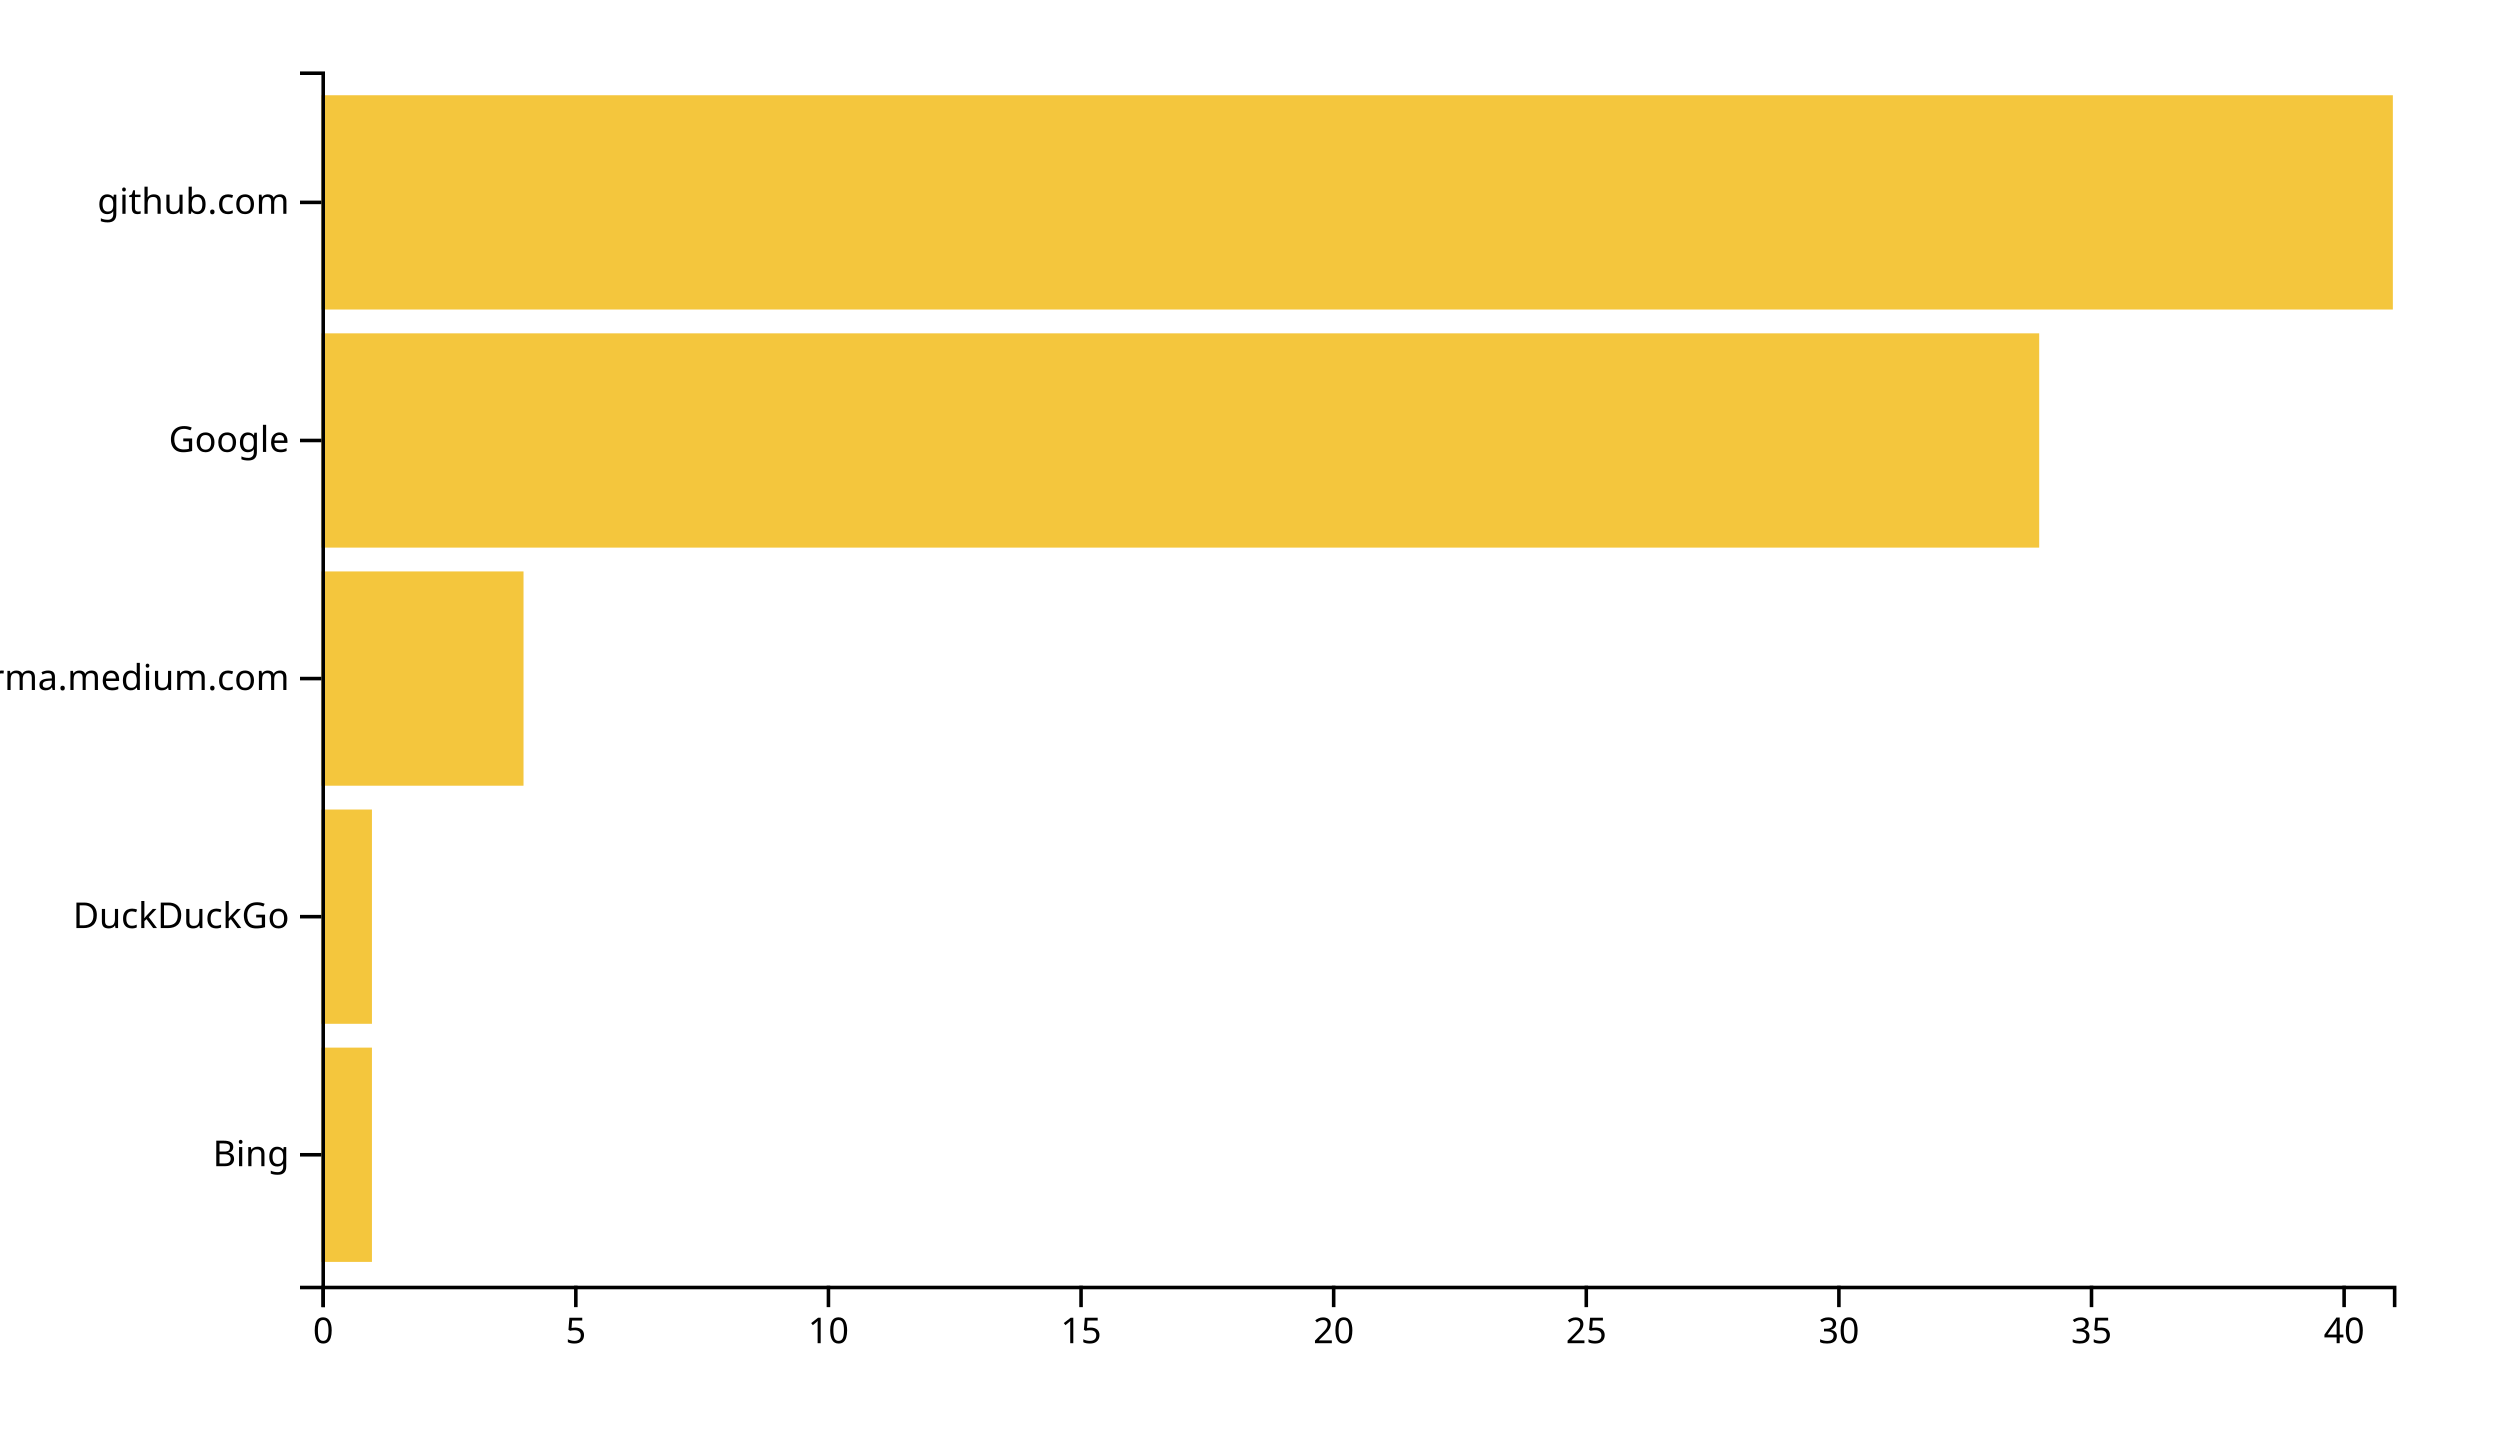
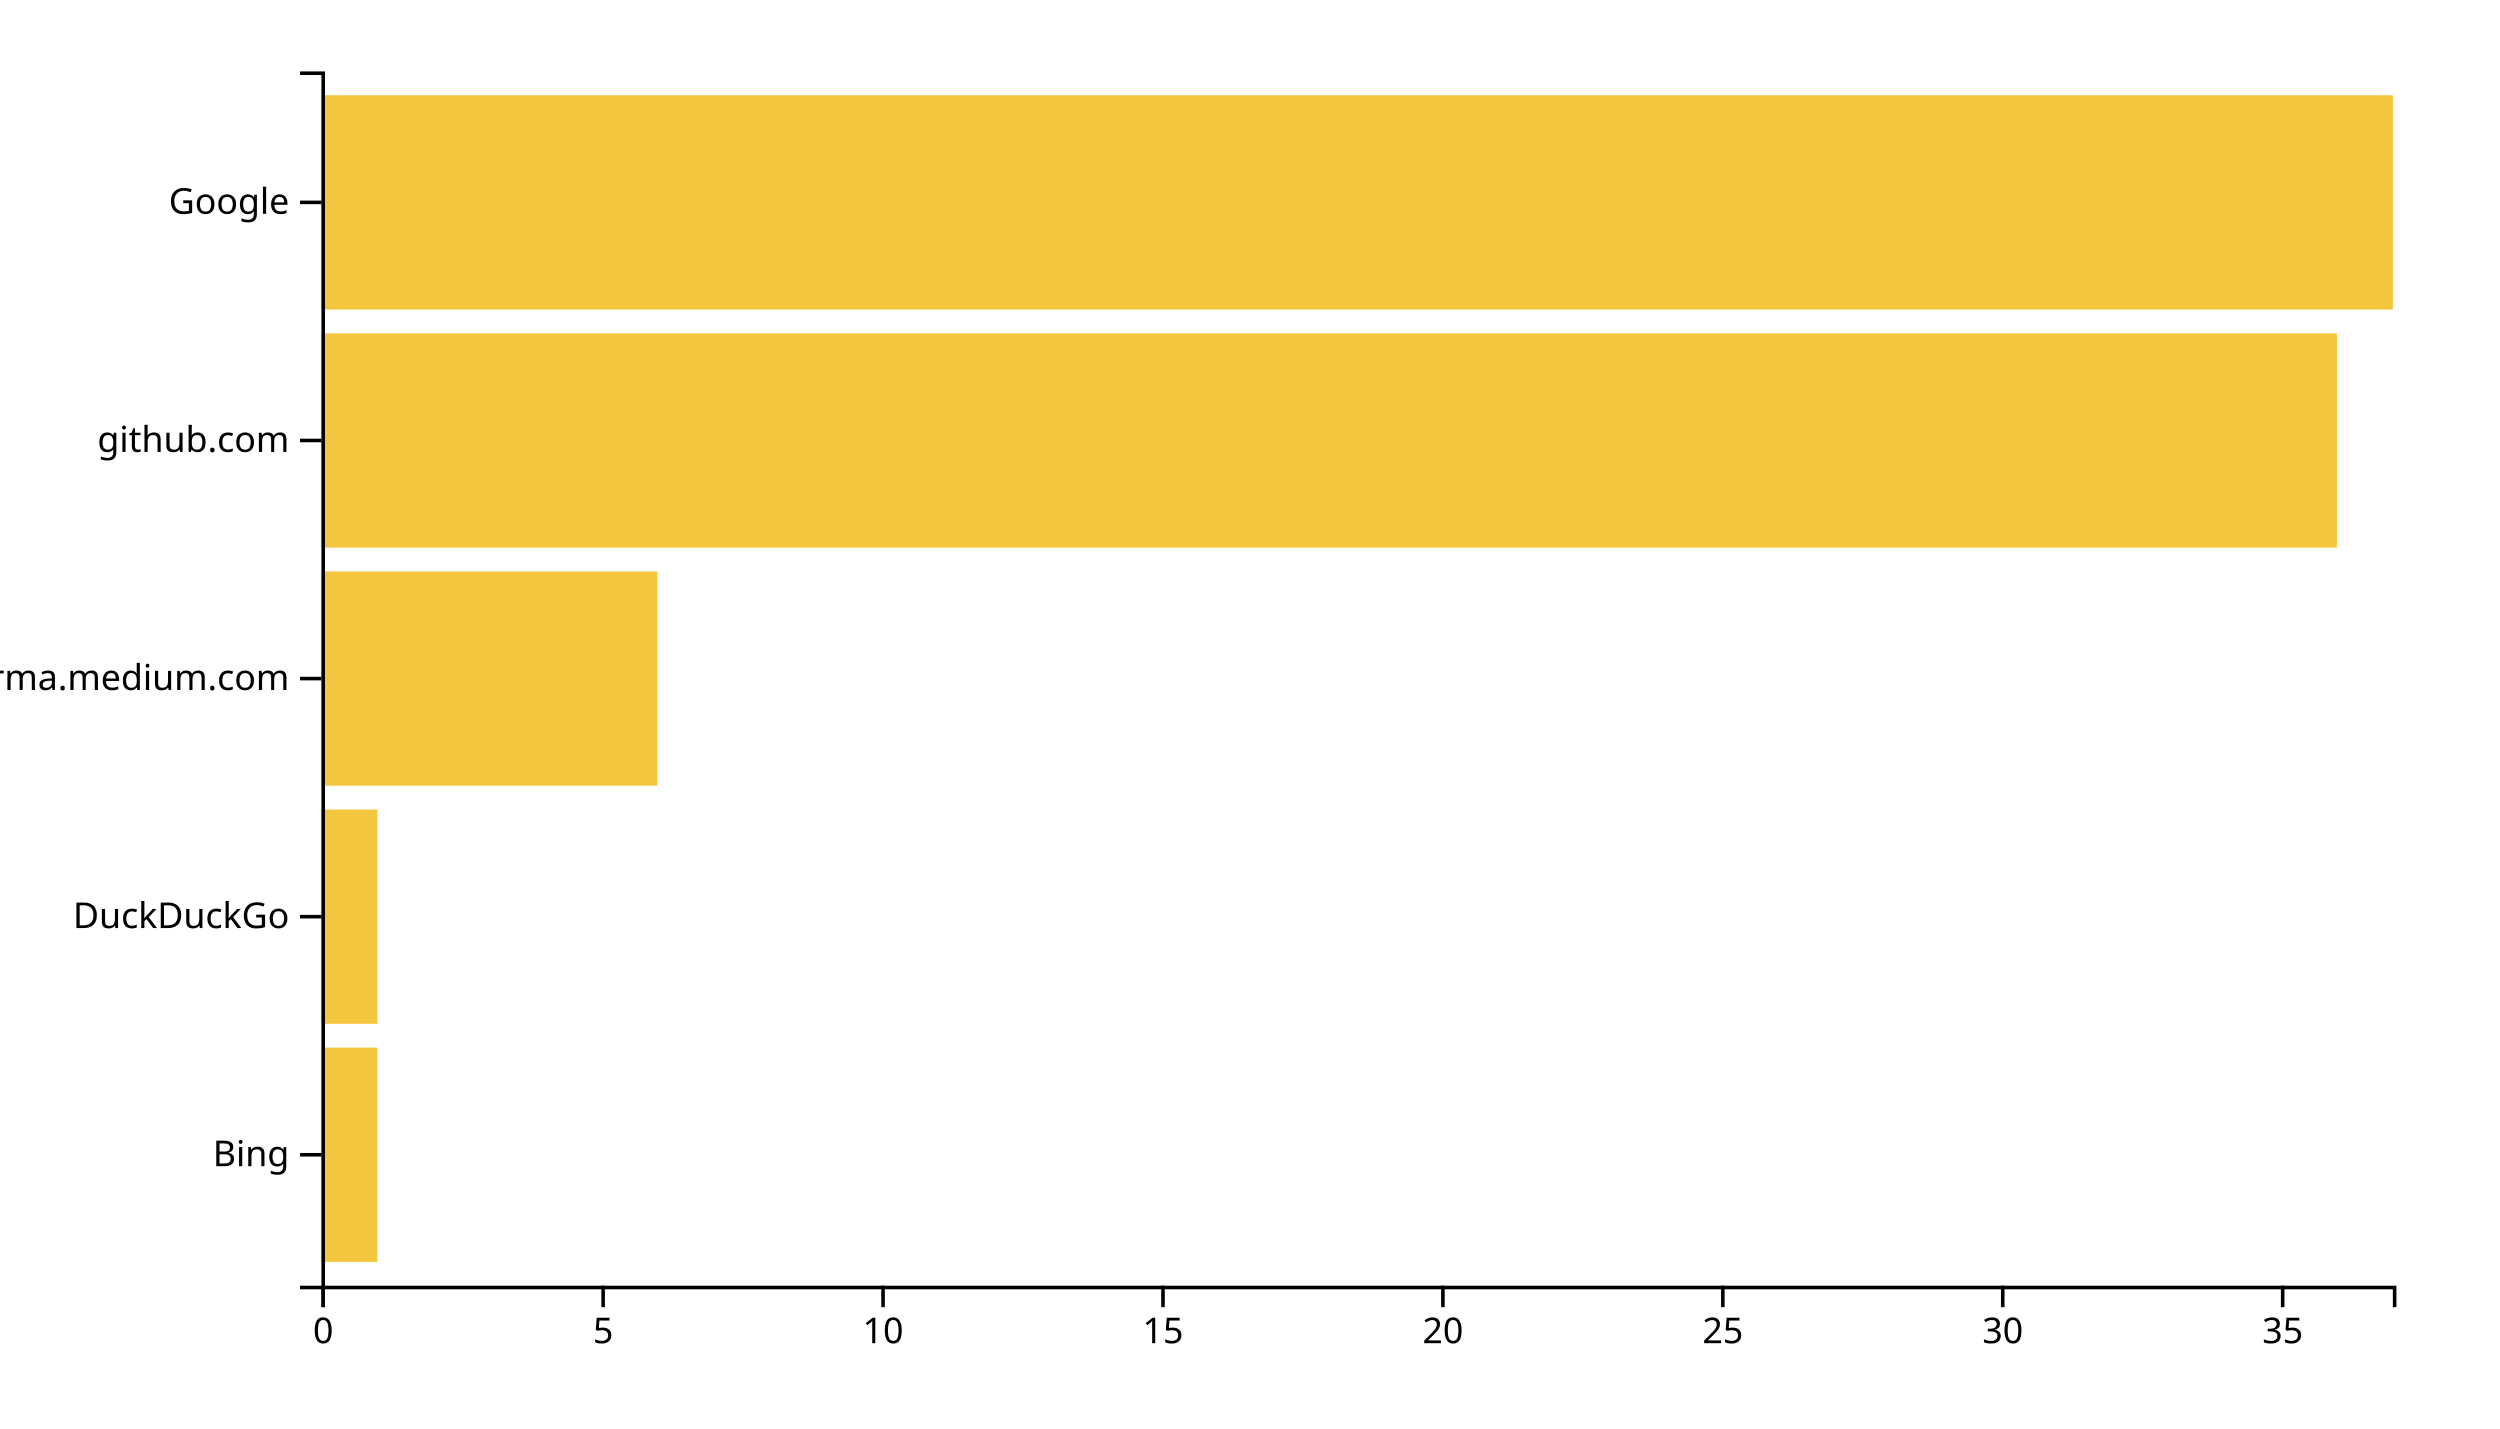
<svg xmlns="http://www.w3.org/2000/svg" width="700" height="400">
  <g transform="translate(90,20)">
-     <rect class="bar" width="14.146" y="273.333" height="60" style="fill: #f4c63d; text-anchor: end;" />
-     <rect class="bar" width="14.146" y="206.667" height="60" style="fill: #f4c63d; text-anchor: end;" />
-     <rect class="bar" width="56.585" y="140" height="60" style="fill: #f4c63d; text-anchor: end;" />
-     <rect class="bar" width="480.976" y="73.333" height="60" style="fill: #f4c63d; text-anchor: end;" />
+     <rect class="bar" width="15.676" y="273.333" height="60" style="fill: #f4c63d; text-anchor: end;" />
+     <rect class="bar" width="15.676" y="206.667" height="60" style="fill: #f4c63d; text-anchor: end;" />
+     <rect class="bar" width="94.054" y="140" height="60" style="fill: #f4c63d; text-anchor: end;" />
+     <rect class="bar" width="564.324" y="73.333" height="60" style="fill: #f4c63d; text-anchor: end;" />
    <rect class="bar" width="580" y="6.667" height="60" style="fill: #f4c63d; text-anchor: end;" />
    <g transform="translate(0,340)" fill="none" font-size="10" font-family="sans-serif" text-anchor="middle">
      <path class="domain" stroke="currentColor" d="M0.5,6V0.5H580.5V6" />
      <g class="tick" opacity="1" transform="translate(0.5,0)">
        <line stroke="currentColor" y2="6" />
        <text fill="currentColor" y="9" dy="0.71em">0</text>
      </g>
-       <g class="tick" opacity="1" transform="translate(71.23171,0)">
+       <g class="tick" opacity="1" transform="translate(78.87838,0)">
        <line stroke="currentColor" y2="6" />
        <text fill="currentColor" y="9" dy="0.71em">5</text>
      </g>
-       <g class="tick" opacity="1" transform="translate(141.9634,0)">
+       <g class="tick" opacity="1" transform="translate(157.2568,0)">
        <line stroke="currentColor" y2="6" />
        <text fill="currentColor" y="9" dy="0.71em">10</text>
      </g>
-       <g class="tick" opacity="1" transform="translate(212.6951,0)">
+       <g class="tick" opacity="1" transform="translate(235.6351,0)">
        <line stroke="currentColor" y2="6" />
        <text fill="currentColor" y="9" dy="0.71em">15</text>
      </g>
-       <g class="tick" opacity="1" transform="translate(283.4268,0)">
+       <g class="tick" opacity="1" transform="translate(314.0135,0)">
        <line stroke="currentColor" y2="6" />
        <text fill="currentColor" y="9" dy="0.71em">20</text>
      </g>
-       <g class="tick" opacity="1" transform="translate(354.1585,0)">
+       <g class="tick" opacity="1" transform="translate(392.3919,0)">
        <line stroke="currentColor" y2="6" />
        <text fill="currentColor" y="9" dy="0.71em">25</text>
      </g>
-       <g class="tick" opacity="1" transform="translate(424.8902,0)">
+       <g class="tick" opacity="1" transform="translate(470.7703,0)">
        <line stroke="currentColor" y2="6" />
        <text fill="currentColor" y="9" dy="0.71em">30</text>
      </g>
-       <g class="tick" opacity="1" transform="translate(495.622,0)">
+       <g class="tick" opacity="1" transform="translate(549.1486,0)">
        <line stroke="currentColor" y2="6" />
        <text fill="currentColor" y="9" dy="0.71em">35</text>
-       </g>
-       <g class="tick" opacity="1" transform="translate(566.3537,0)">
-         <line stroke="currentColor" y2="6" />
-         <text fill="currentColor" y="9" dy="0.71em">40</text>
      </g>
    </g>
    <g fill="none" font-size="10" font-family="sans-serif" text-anchor="end">
      <path class="domain" stroke="currentColor" d="M-6,340.5H0.5V0.5H-6" />
      <g class="tick" opacity="1" transform="translate(0,303.3333)">
        <line stroke="currentColor" x2="-6" />
        <text fill="currentColor" x="-9" dy="0.32em">Bing</text>
      </g>
      <g class="tick" opacity="1" transform="translate(0,236.6667)">
        <line stroke="currentColor" x2="-6" />
        <text fill="currentColor" x="-9" dy="0.32em">DuckDuckGo</text>
      </g>
      <g class="tick" opacity="1" transform="translate(0,170)">
        <line stroke="currentColor" x2="-6" />
        <text fill="currentColor" x="-9" dy="0.32em">xgirma.medium.com</text>
      </g>
      <g class="tick" opacity="1" transform="translate(0,103.3333)">
        <line stroke="currentColor" x2="-6" />
-         <text fill="currentColor" x="-9" dy="0.32em">Google</text>
+         <text fill="currentColor" x="-9" dy="0.32em">github.com</text>
      </g>
      <g class="tick" opacity="1" transform="translate(0,36.66667)">
        <line stroke="currentColor" x2="-6" />
-         <text fill="currentColor" x="-9" dy="0.32em">github.com</text>
+         <text fill="currentColor" x="-9" dy="0.32em">Google</text>
      </g>
    </g>
  </g>
</svg>
